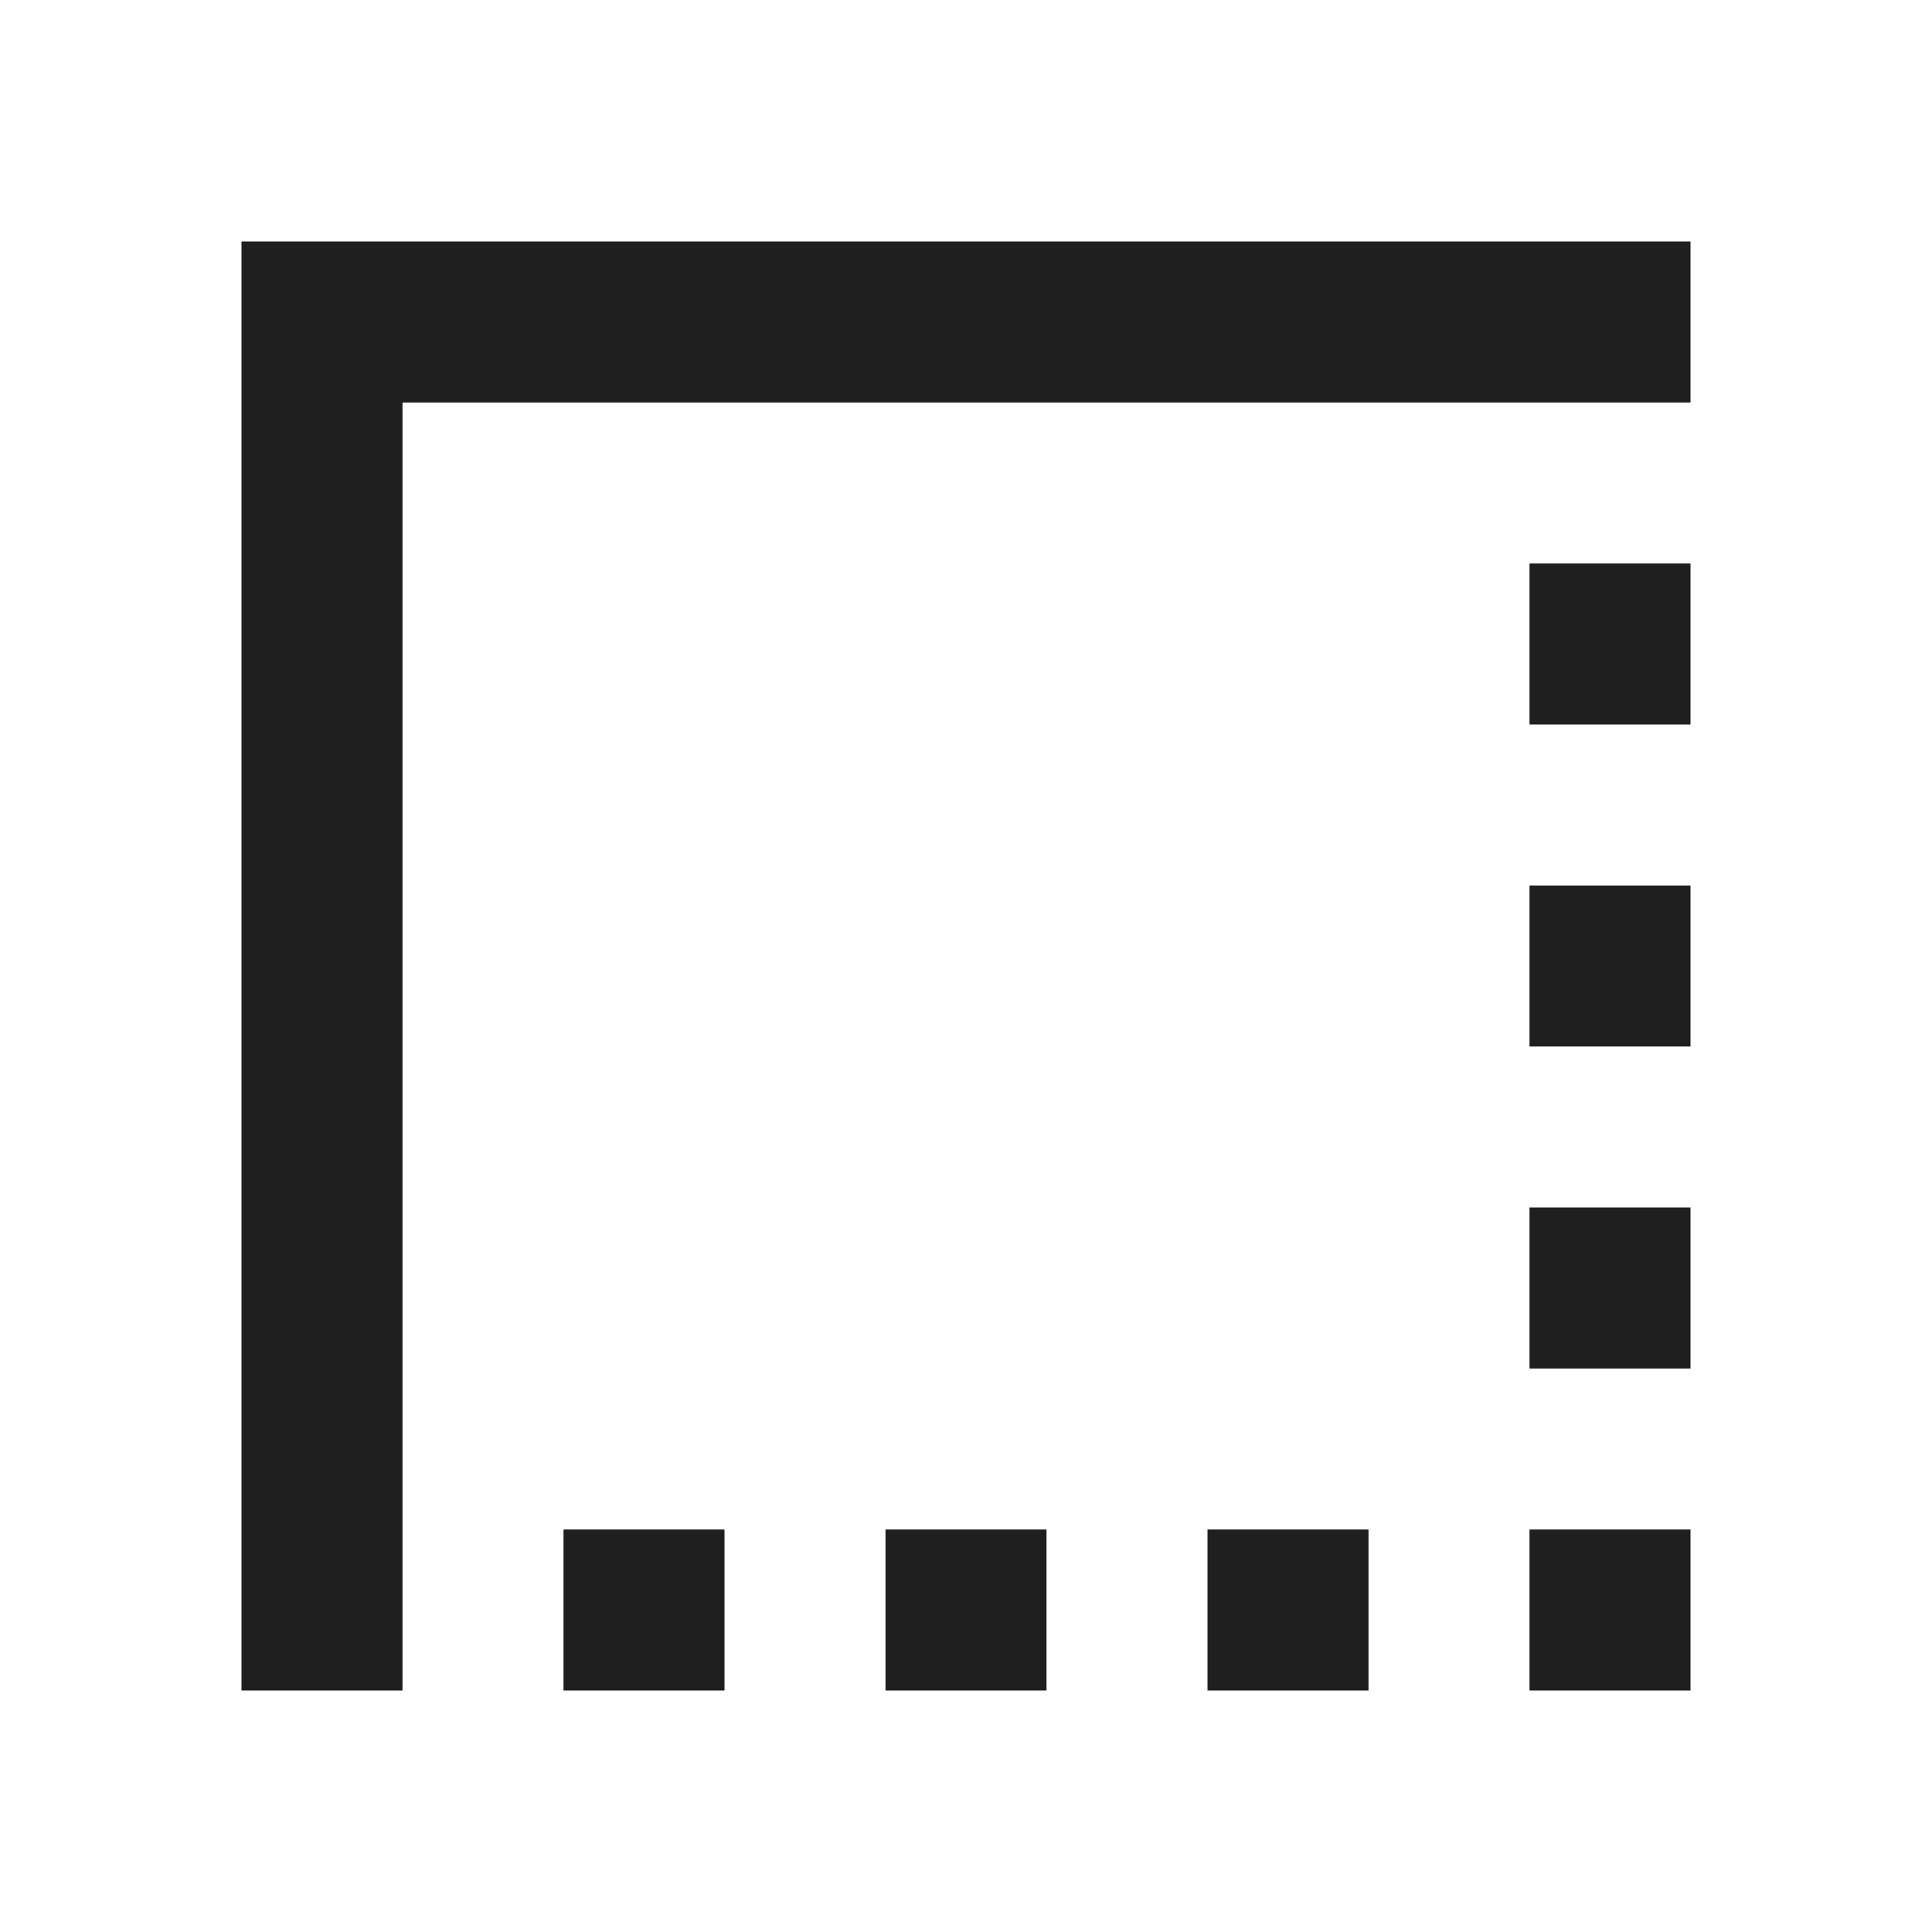
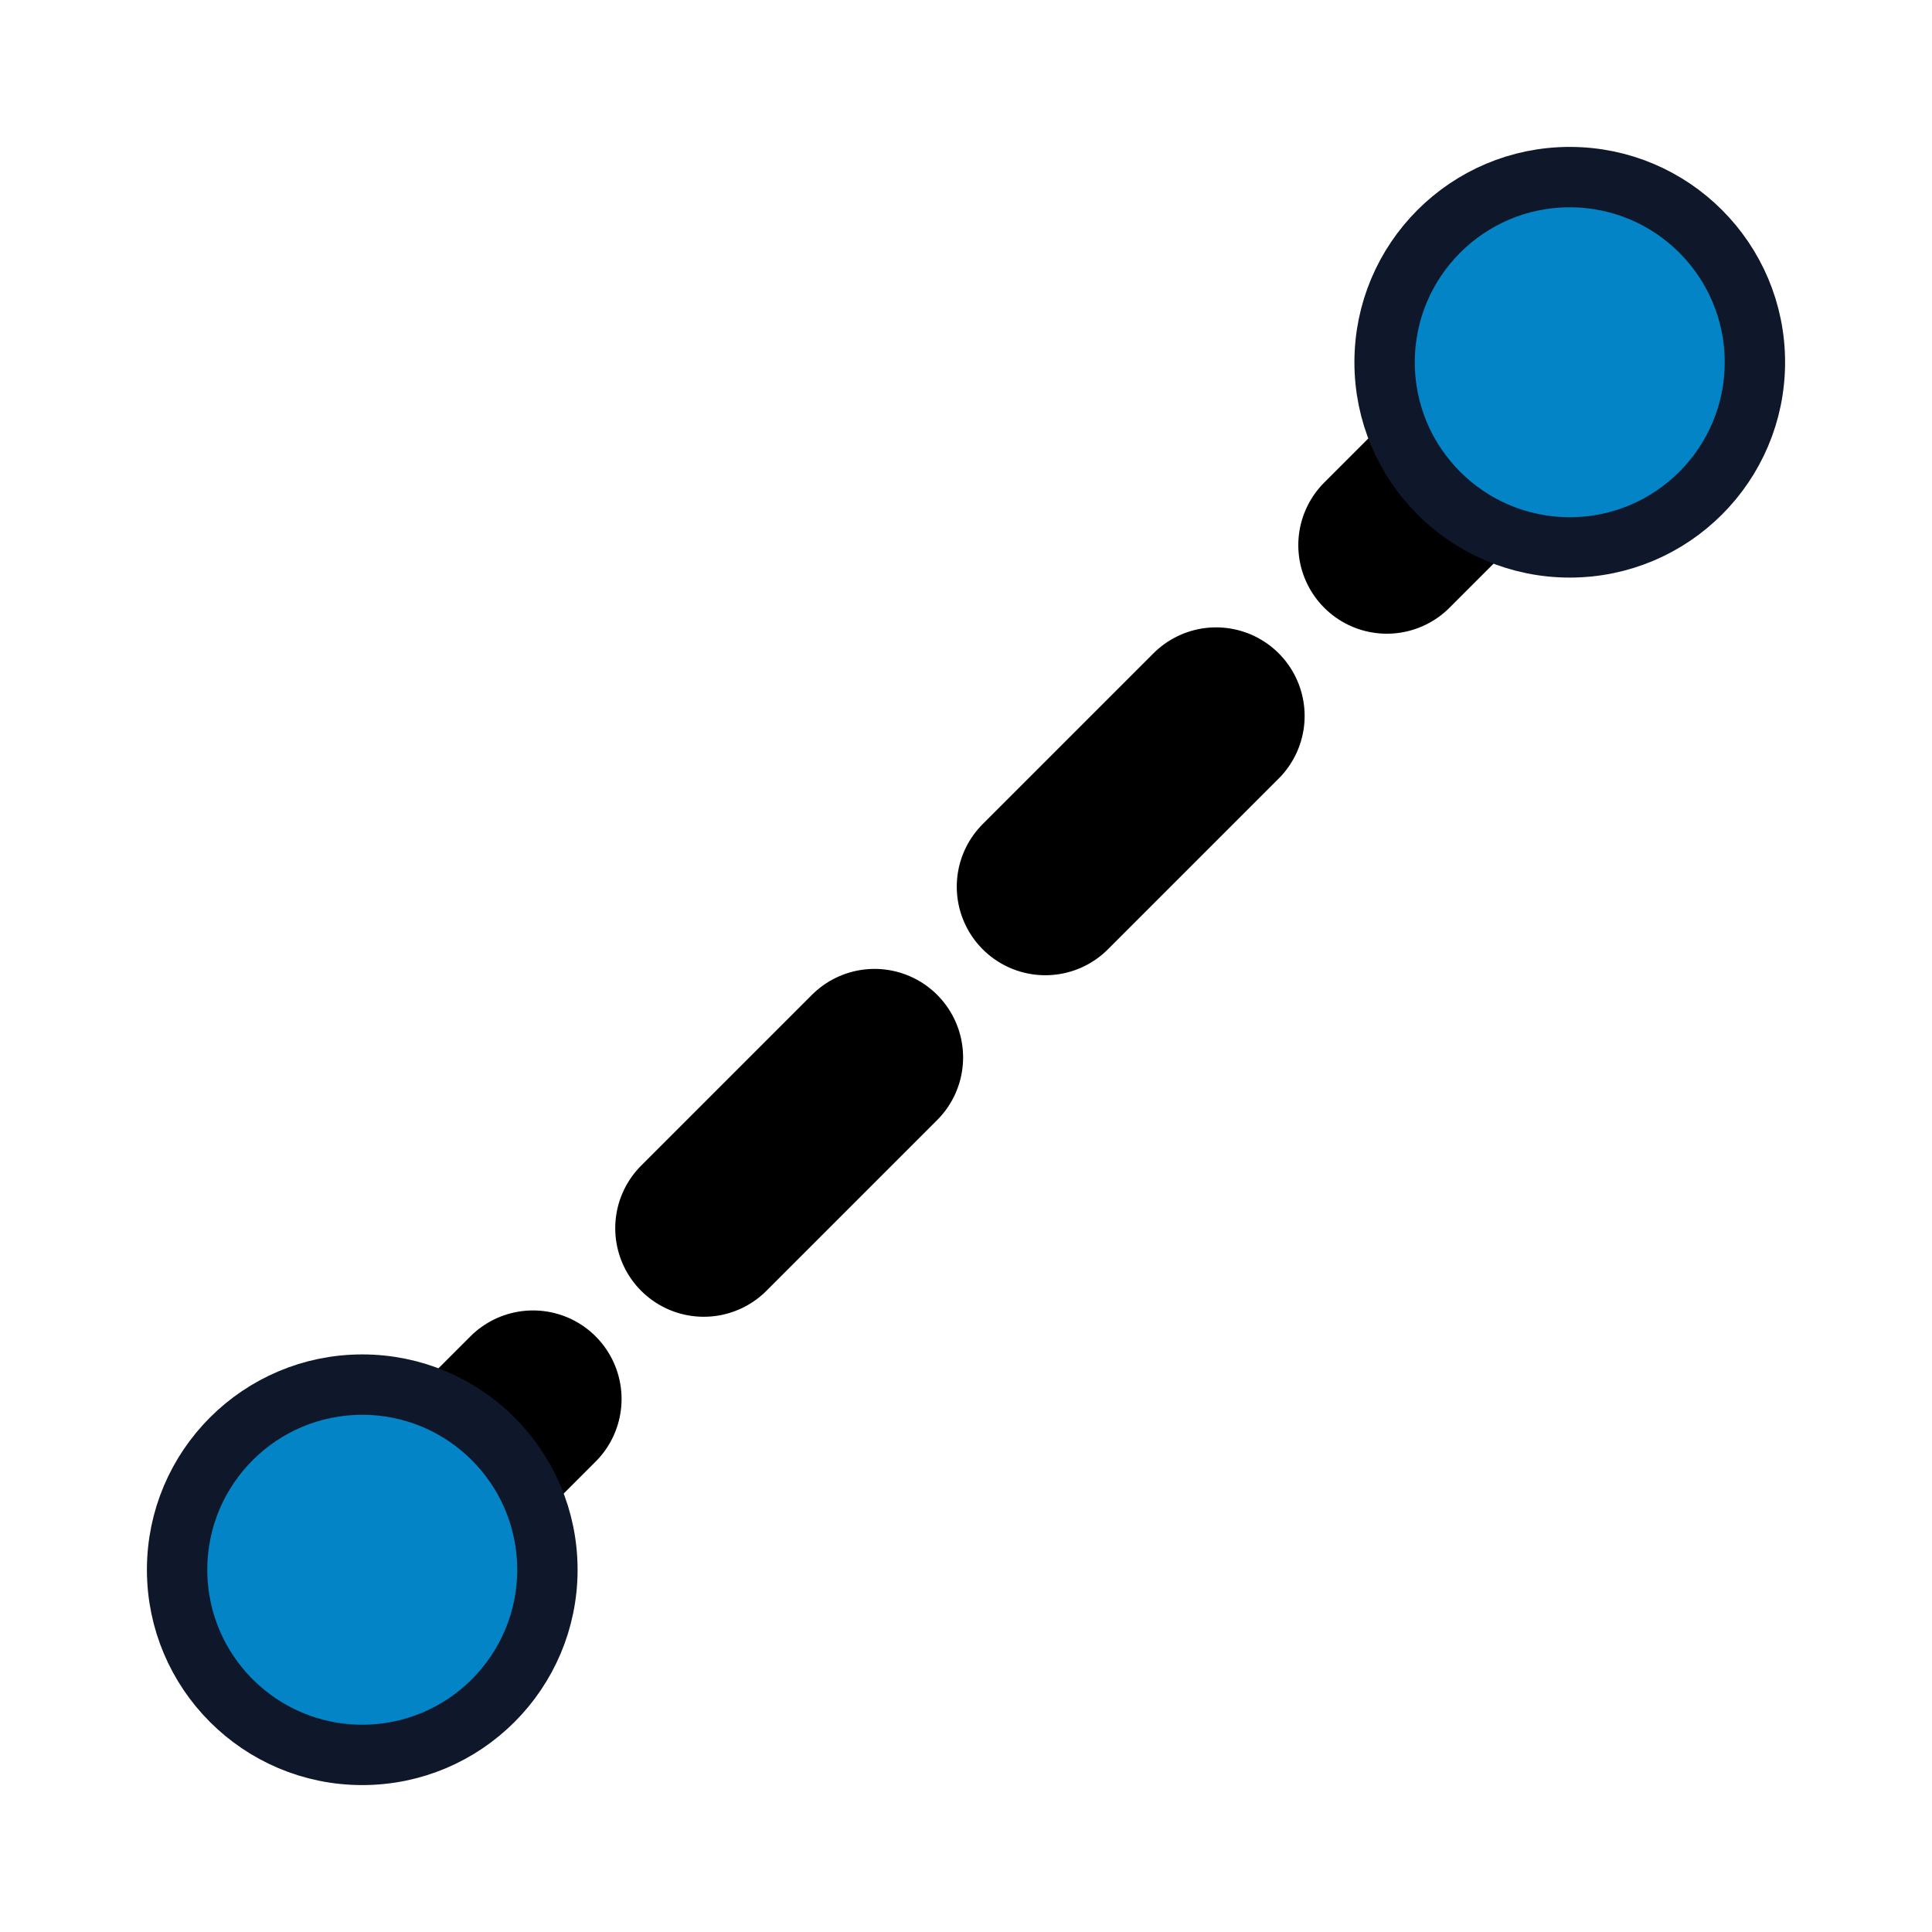
- <svg xmlns="http://www.w3.org/2000/svg" height="24px" viewBox="0 -960 960 960" width="24px" fill="#1f1f1f">
-   <path d="M280-120v-80h80v80h-80Zm160 0v-80h80v80h-80Zm160 0v-80h80v80h-80Zm160 0v-80h80v80h-80Zm0-160v-80h80v80h-80Zm0-160v-80h80v80h-80Zm0-160v-80h80v80h-80ZM120-120v-720h720v80H200v640h-80Z" />
+ <svg xmlns="http://www.w3.org/2000/svg" width="24px" height="24px" viewBox="0 0 24 24" fill="none">
+   <line x1="4.5" y1="19.5" x2="19.5" y2="4.5" stroke="currentColor" stroke-width="2.2" stroke-dasharray="3 3" stroke-linecap="round" />
+   <circle cx="4.5" cy="19.5" r="2.3" fill="#0284c7" stroke="#0f172a" stroke-width="0.75" />
+   <circle cx="19.5" cy="4.5" r="2.3" fill="#0284c7" stroke="#0f172a" stroke-width="0.75" />
</svg>
